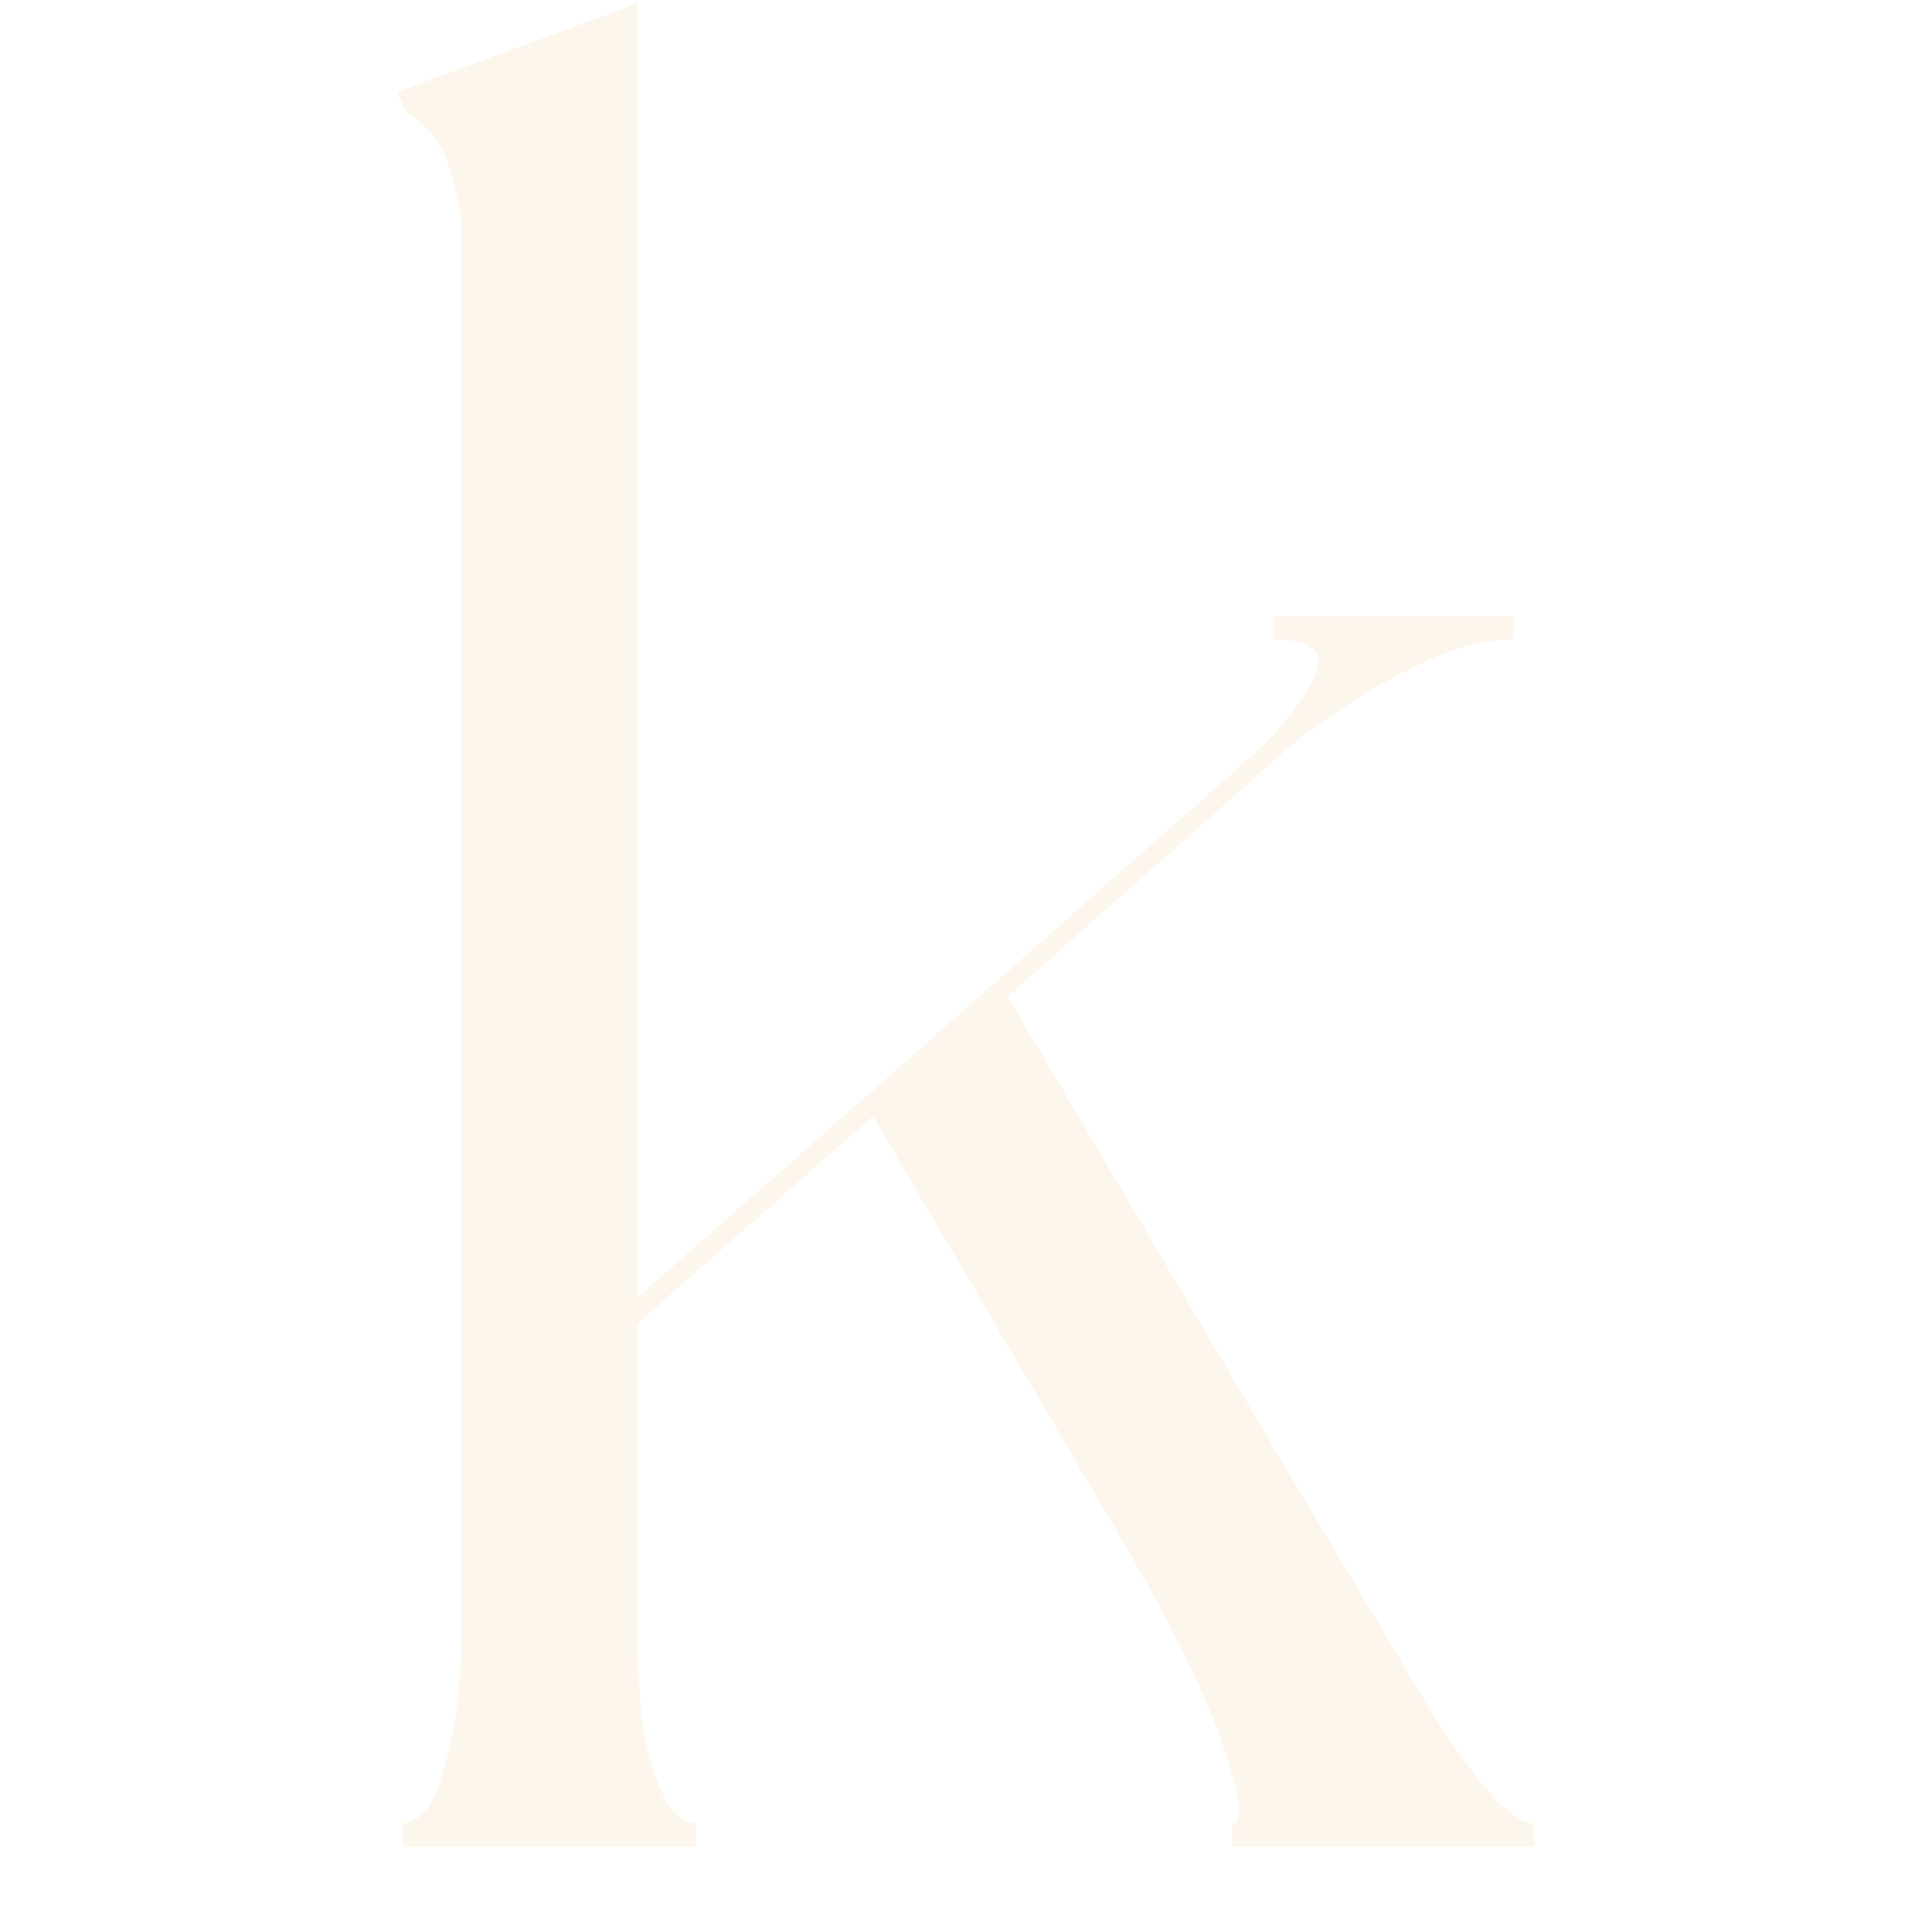
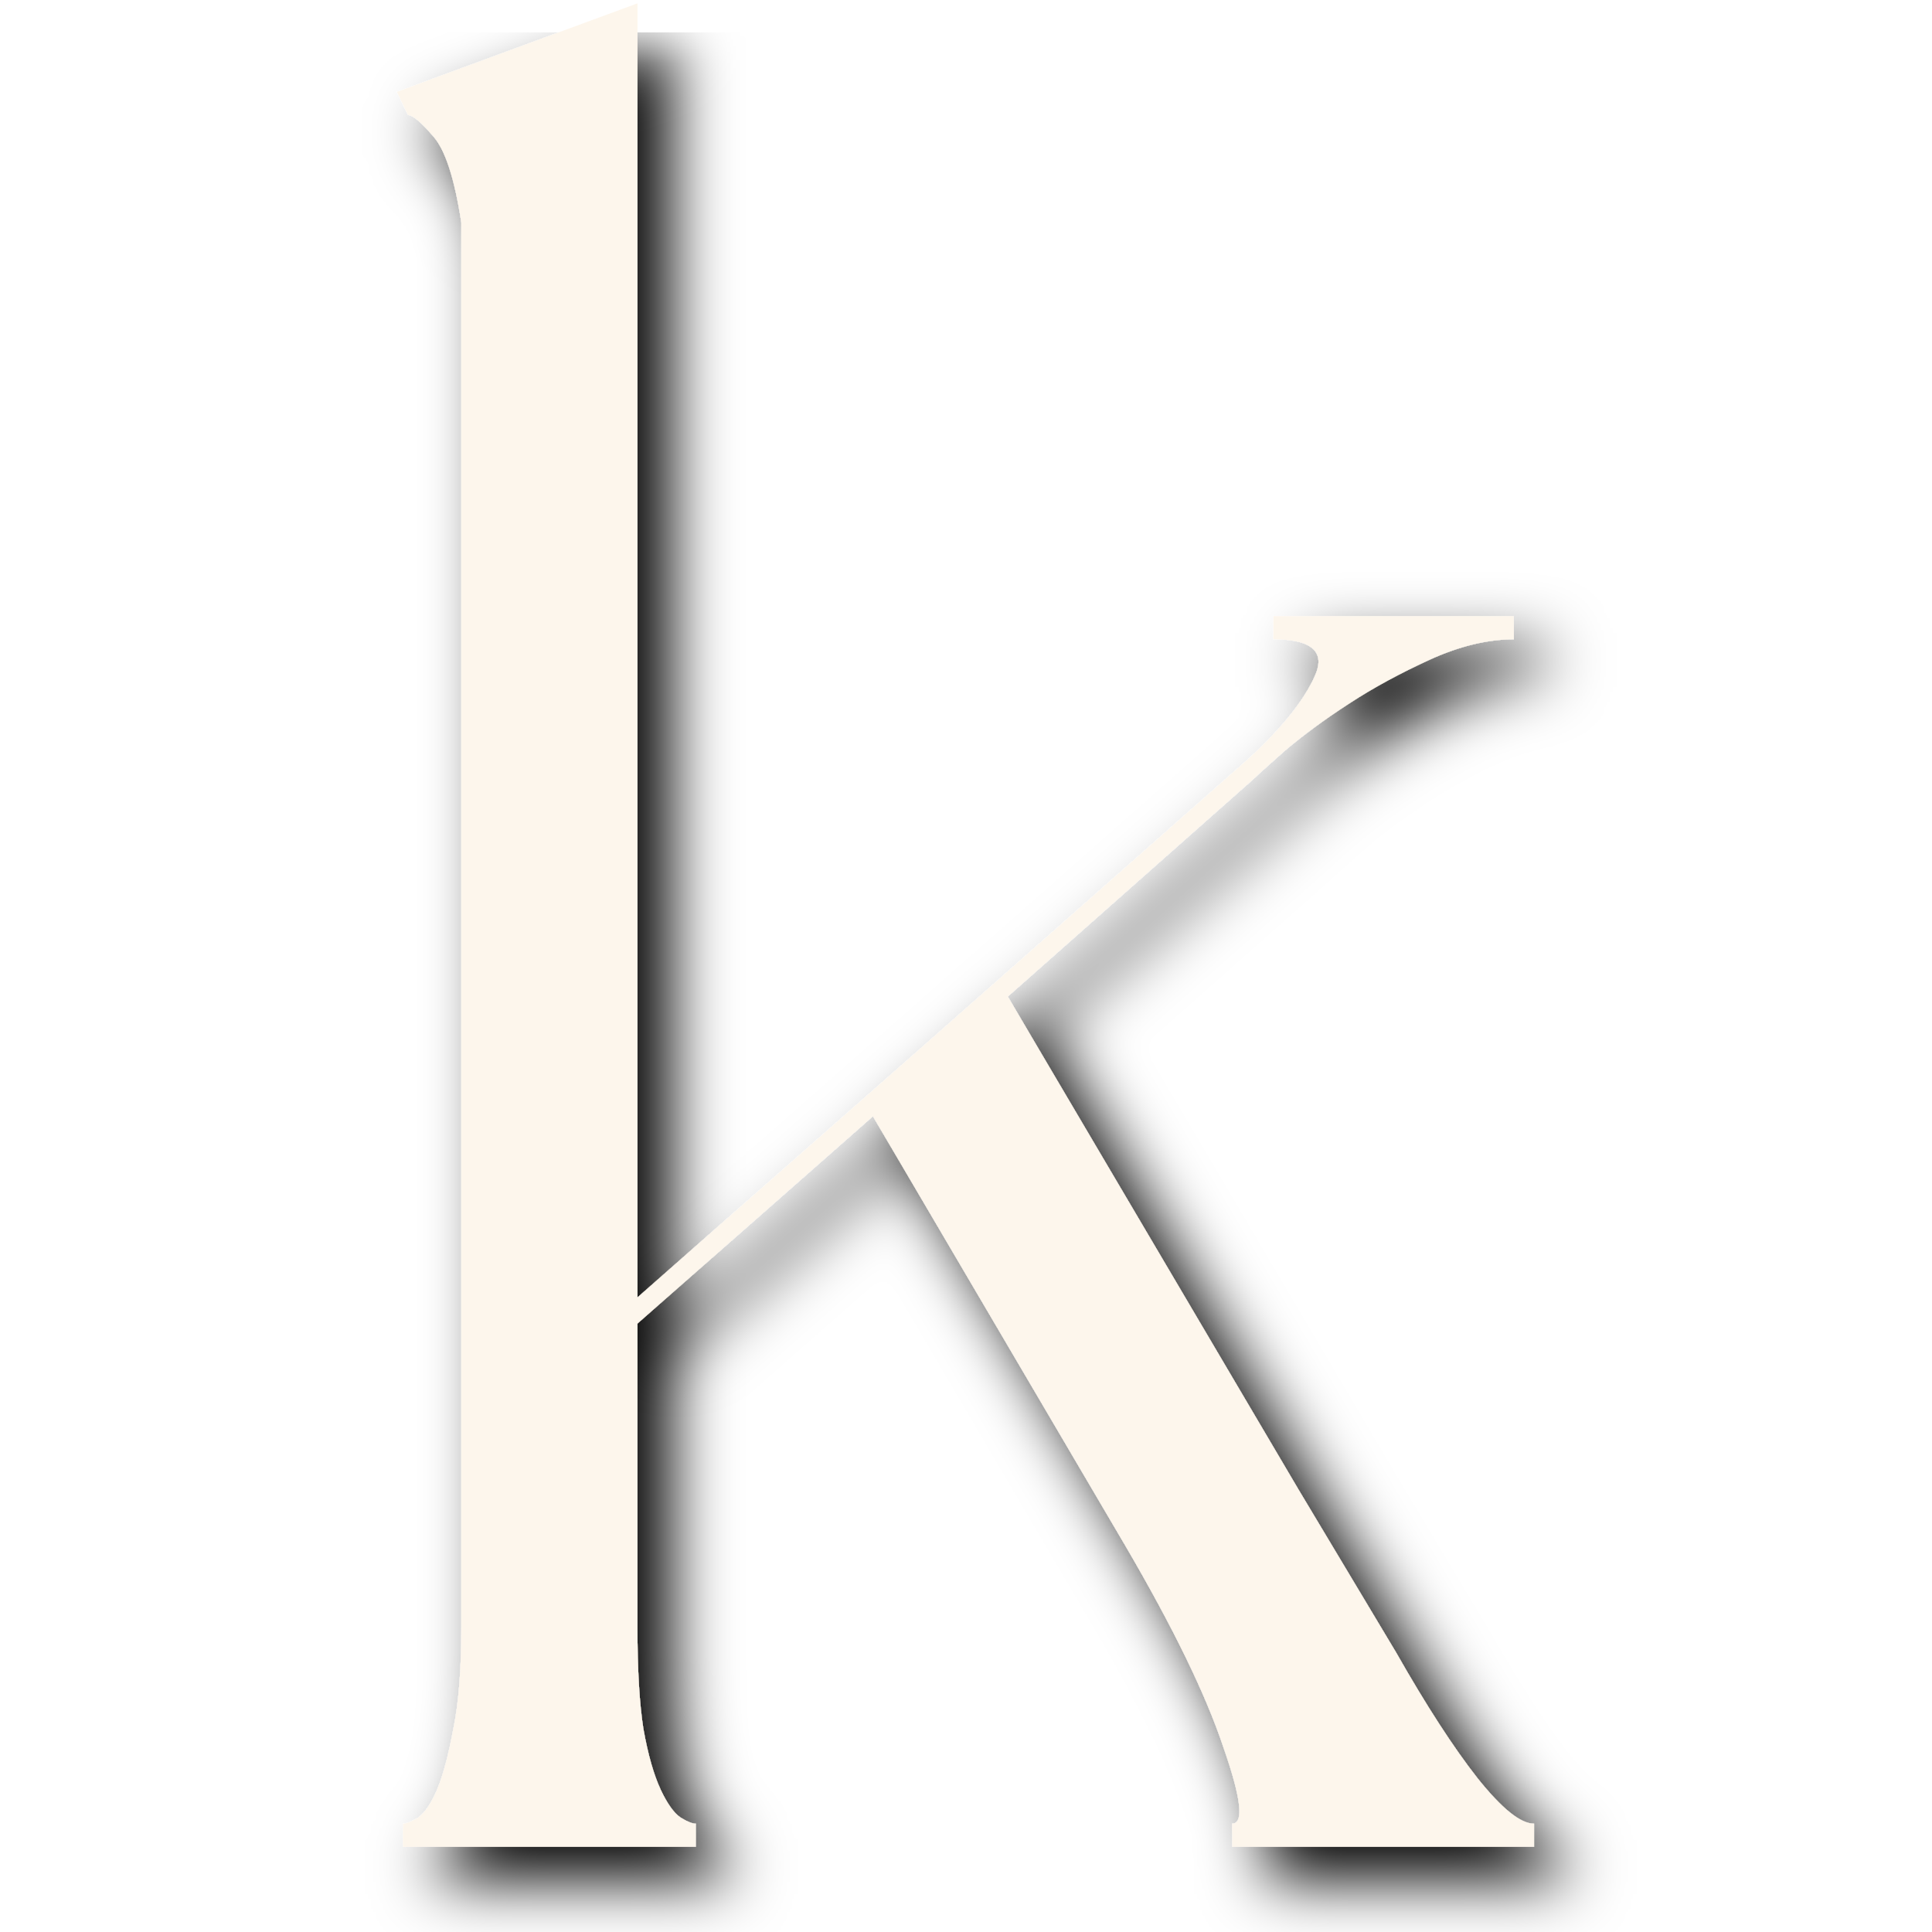
<svg xmlns="http://www.w3.org/2000/svg" width="40" zoomAndPan="magnify" viewBox="0 0 30 30" height="40" preserveAspectRatio="xMidYMid meet" version="1.0">
  <defs>
-     <g />
+     <filter id="subtleShadow" x="-20%" y="-20%" width="200%" height="200%">
+       <feGaussianBlur in="SourceAlpha" stdDeviation="0.5" result="blur" />
+       <feOffset in="blur" dx="0.5" dy="0.5" result="offsetBlur" />
+       <feComponentTransfer>
+         <feFuncA type="linear" slope="0.3" />
+       </feComponentTransfer>
+       <feMerge>
+         <feMergeNode in="offsetBlur" />
+         <feMergeNode in="SourceGraphic" />
+       </feMerge>
+     </filter>
  </defs>
-   <g fill="#FDF6EC" fill-opacity="1">
+   <g fill="#FDF6EC" fill-opacity="1" filter="url(#subtleShadow)">
    <g transform="translate(5.179568, 28.6771)">
      <g>
        <path d="M 4.719 -28.625 L 4.719 -8.531 L 9.125 -12.406 L 14.203 -16.891 C 14.723 -17.367 15.066 -17.797 15.234 -18.172 C 15.41 -18.555 15.195 -18.75 14.594 -18.75 L 14.594 -19.109 L 18.328 -19.109 L 18.328 -18.75 C 17.922 -18.75 17.488 -18.645 17.031 -18.438 C 16.57 -18.227 16.148 -18 15.766 -17.75 C 15.379 -17.5 15.047 -17.254 14.766 -17.016 C 14.492 -16.773 14.332 -16.629 14.281 -16.578 L 10.469 -13.203 L 14.984 -5.547 L 16.5 -3.016 C 16.969 -2.191 17.391 -1.539 17.766 -1.062 C 18.141 -0.594 18.43 -0.359 18.641 -0.359 L 18.641 0 L 13.953 0 L 13.953 -0.359 C 14.141 -0.359 14.094 -0.758 13.812 -1.562 C 13.539 -2.375 13.035 -3.41 12.297 -4.672 L 8.375 -11.344 L 4.719 -8.125 L 4.719 -3.406 C 4.719 -2.75 4.75 -2.223 4.812 -1.828 C 4.883 -1.43 4.973 -1.117 5.078 -0.891 C 5.18 -0.672 5.285 -0.523 5.391 -0.453 C 5.492 -0.391 5.57 -0.359 5.625 -0.359 L 5.625 0 L 1.078 0 L 1.078 -0.359 C 1.129 -0.359 1.207 -0.391 1.312 -0.453 C 1.414 -0.523 1.516 -0.672 1.609 -0.891 C 1.703 -1.117 1.785 -1.43 1.859 -1.828 C 1.941 -2.223 1.984 -2.75 1.984 -3.406 L 1.984 -25.219 C 1.879 -25.906 1.734 -26.352 1.547 -26.562 C 1.359 -26.781 1.227 -26.891 1.156 -26.891 L 0.984 -27.25 Z M 4.719 -28.625 " />
      </g>
    </g>
  </g>
</svg>
